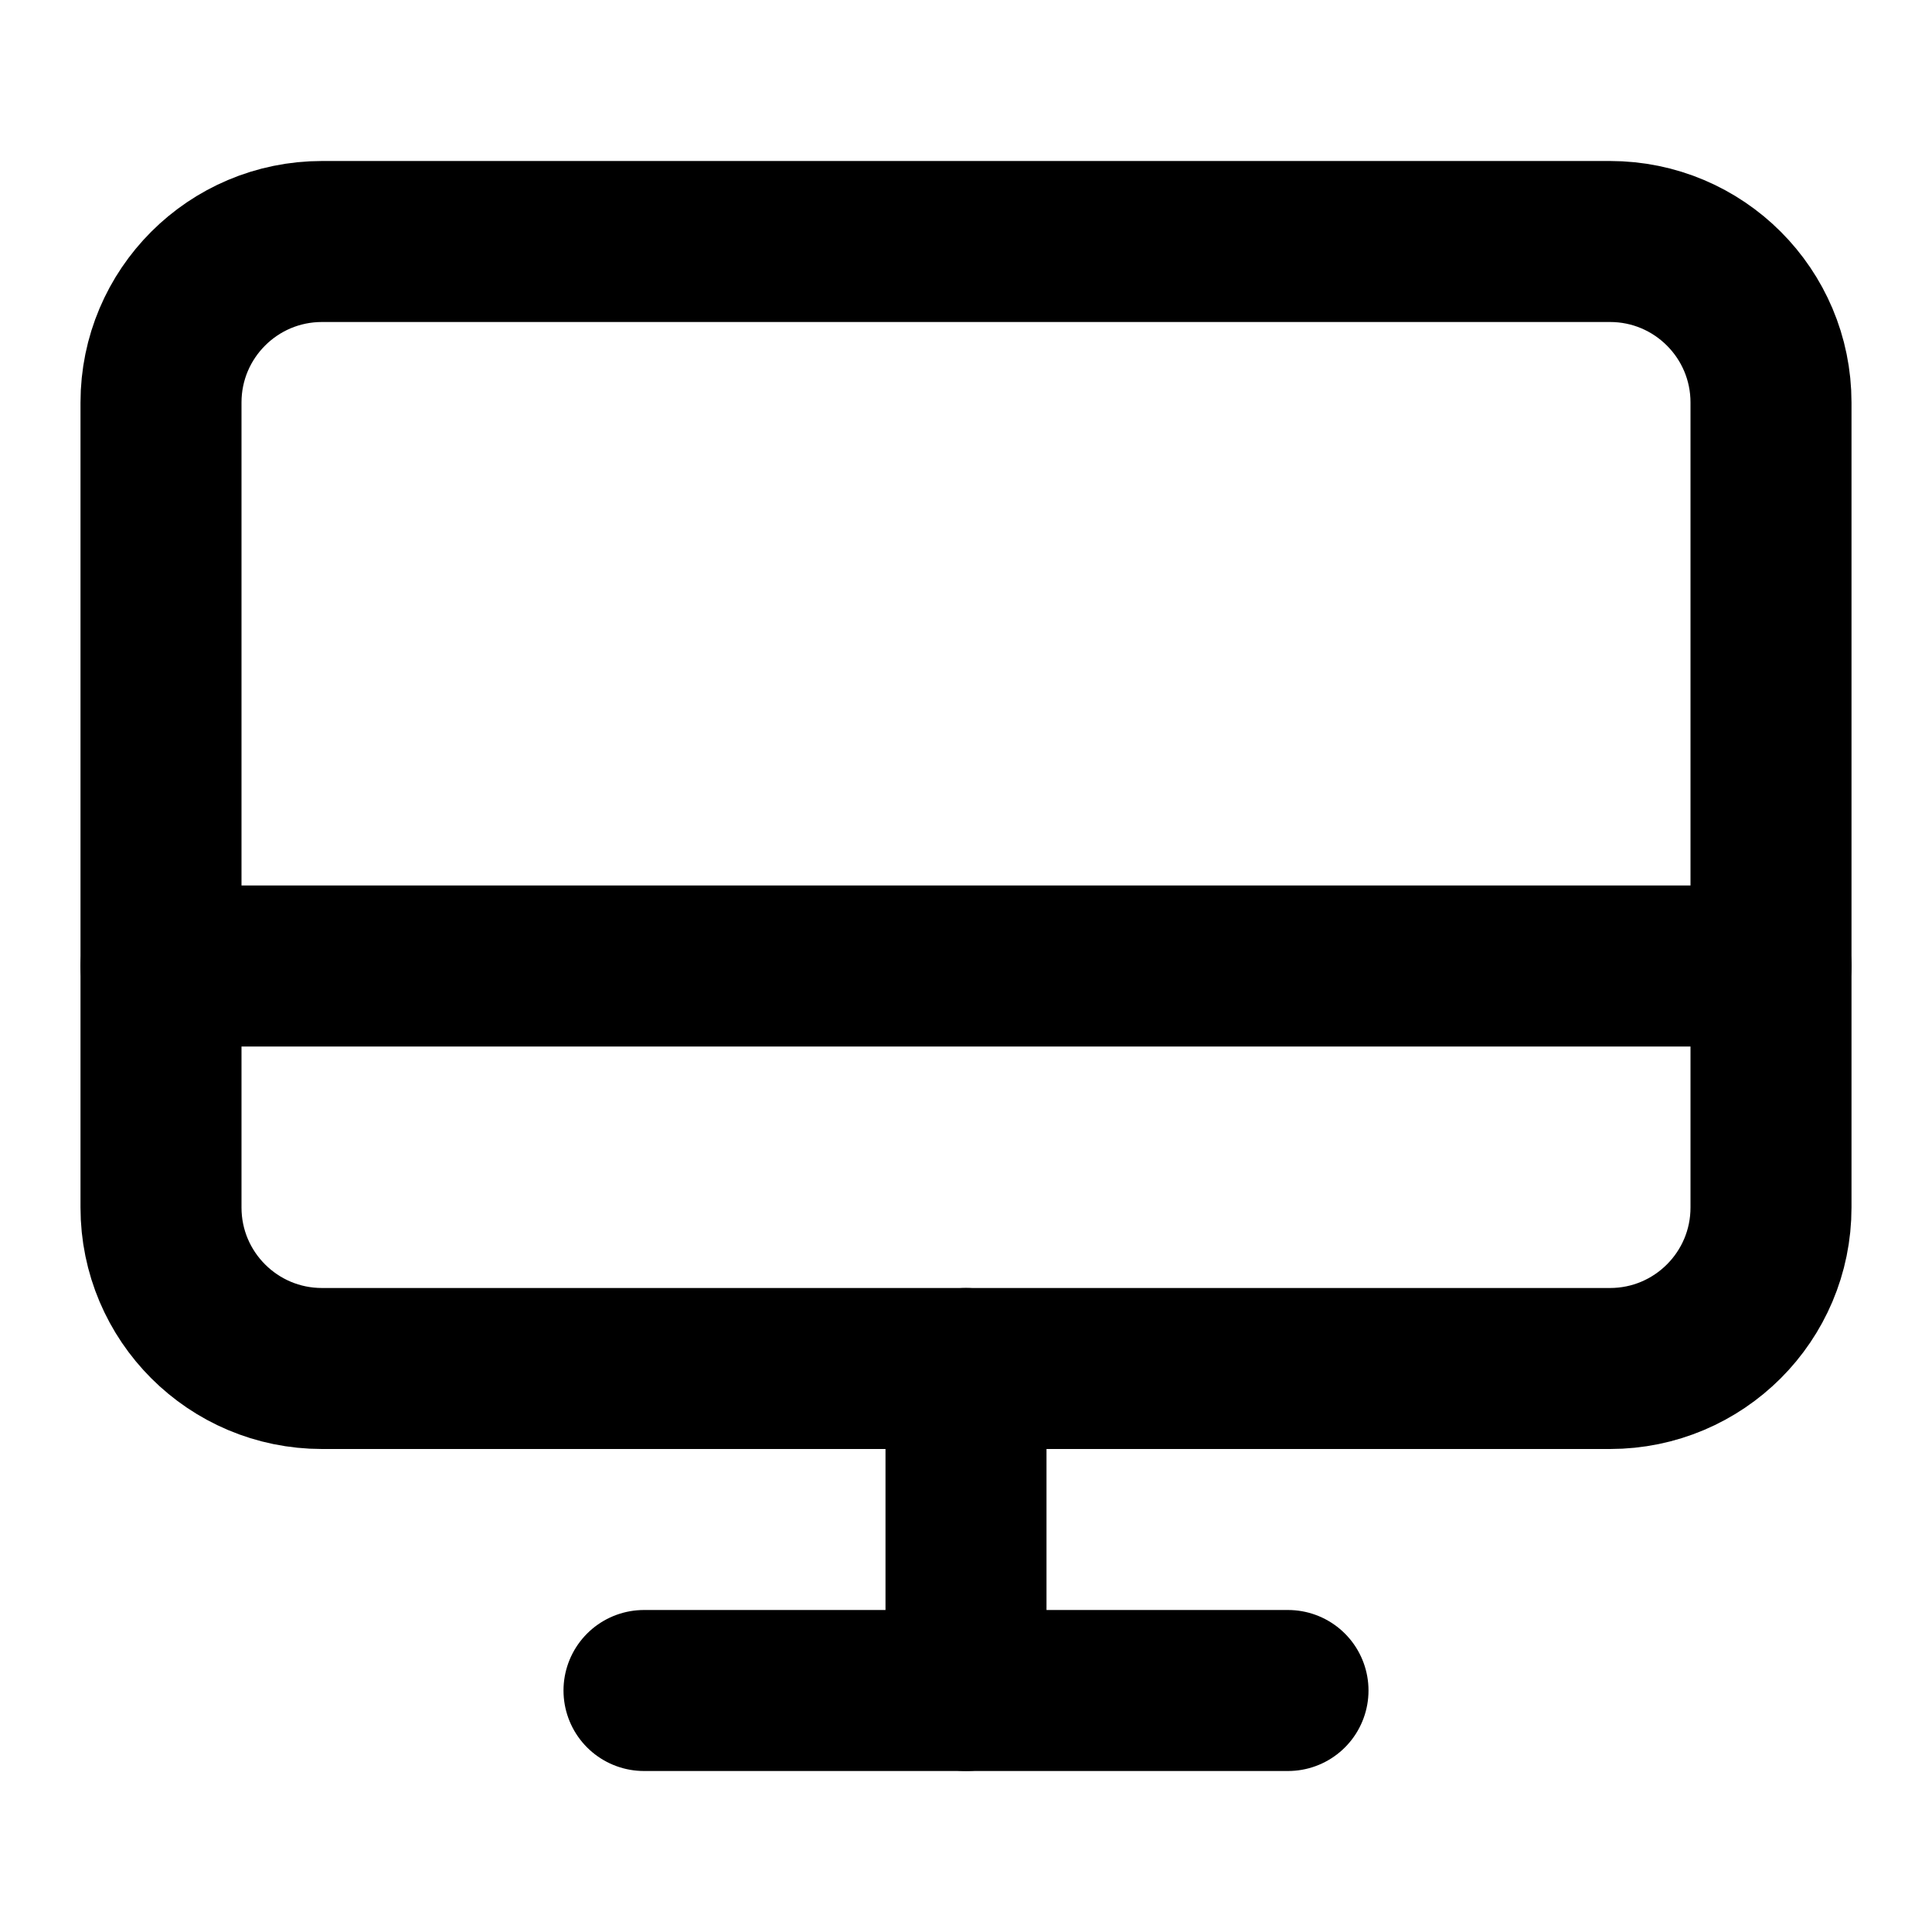
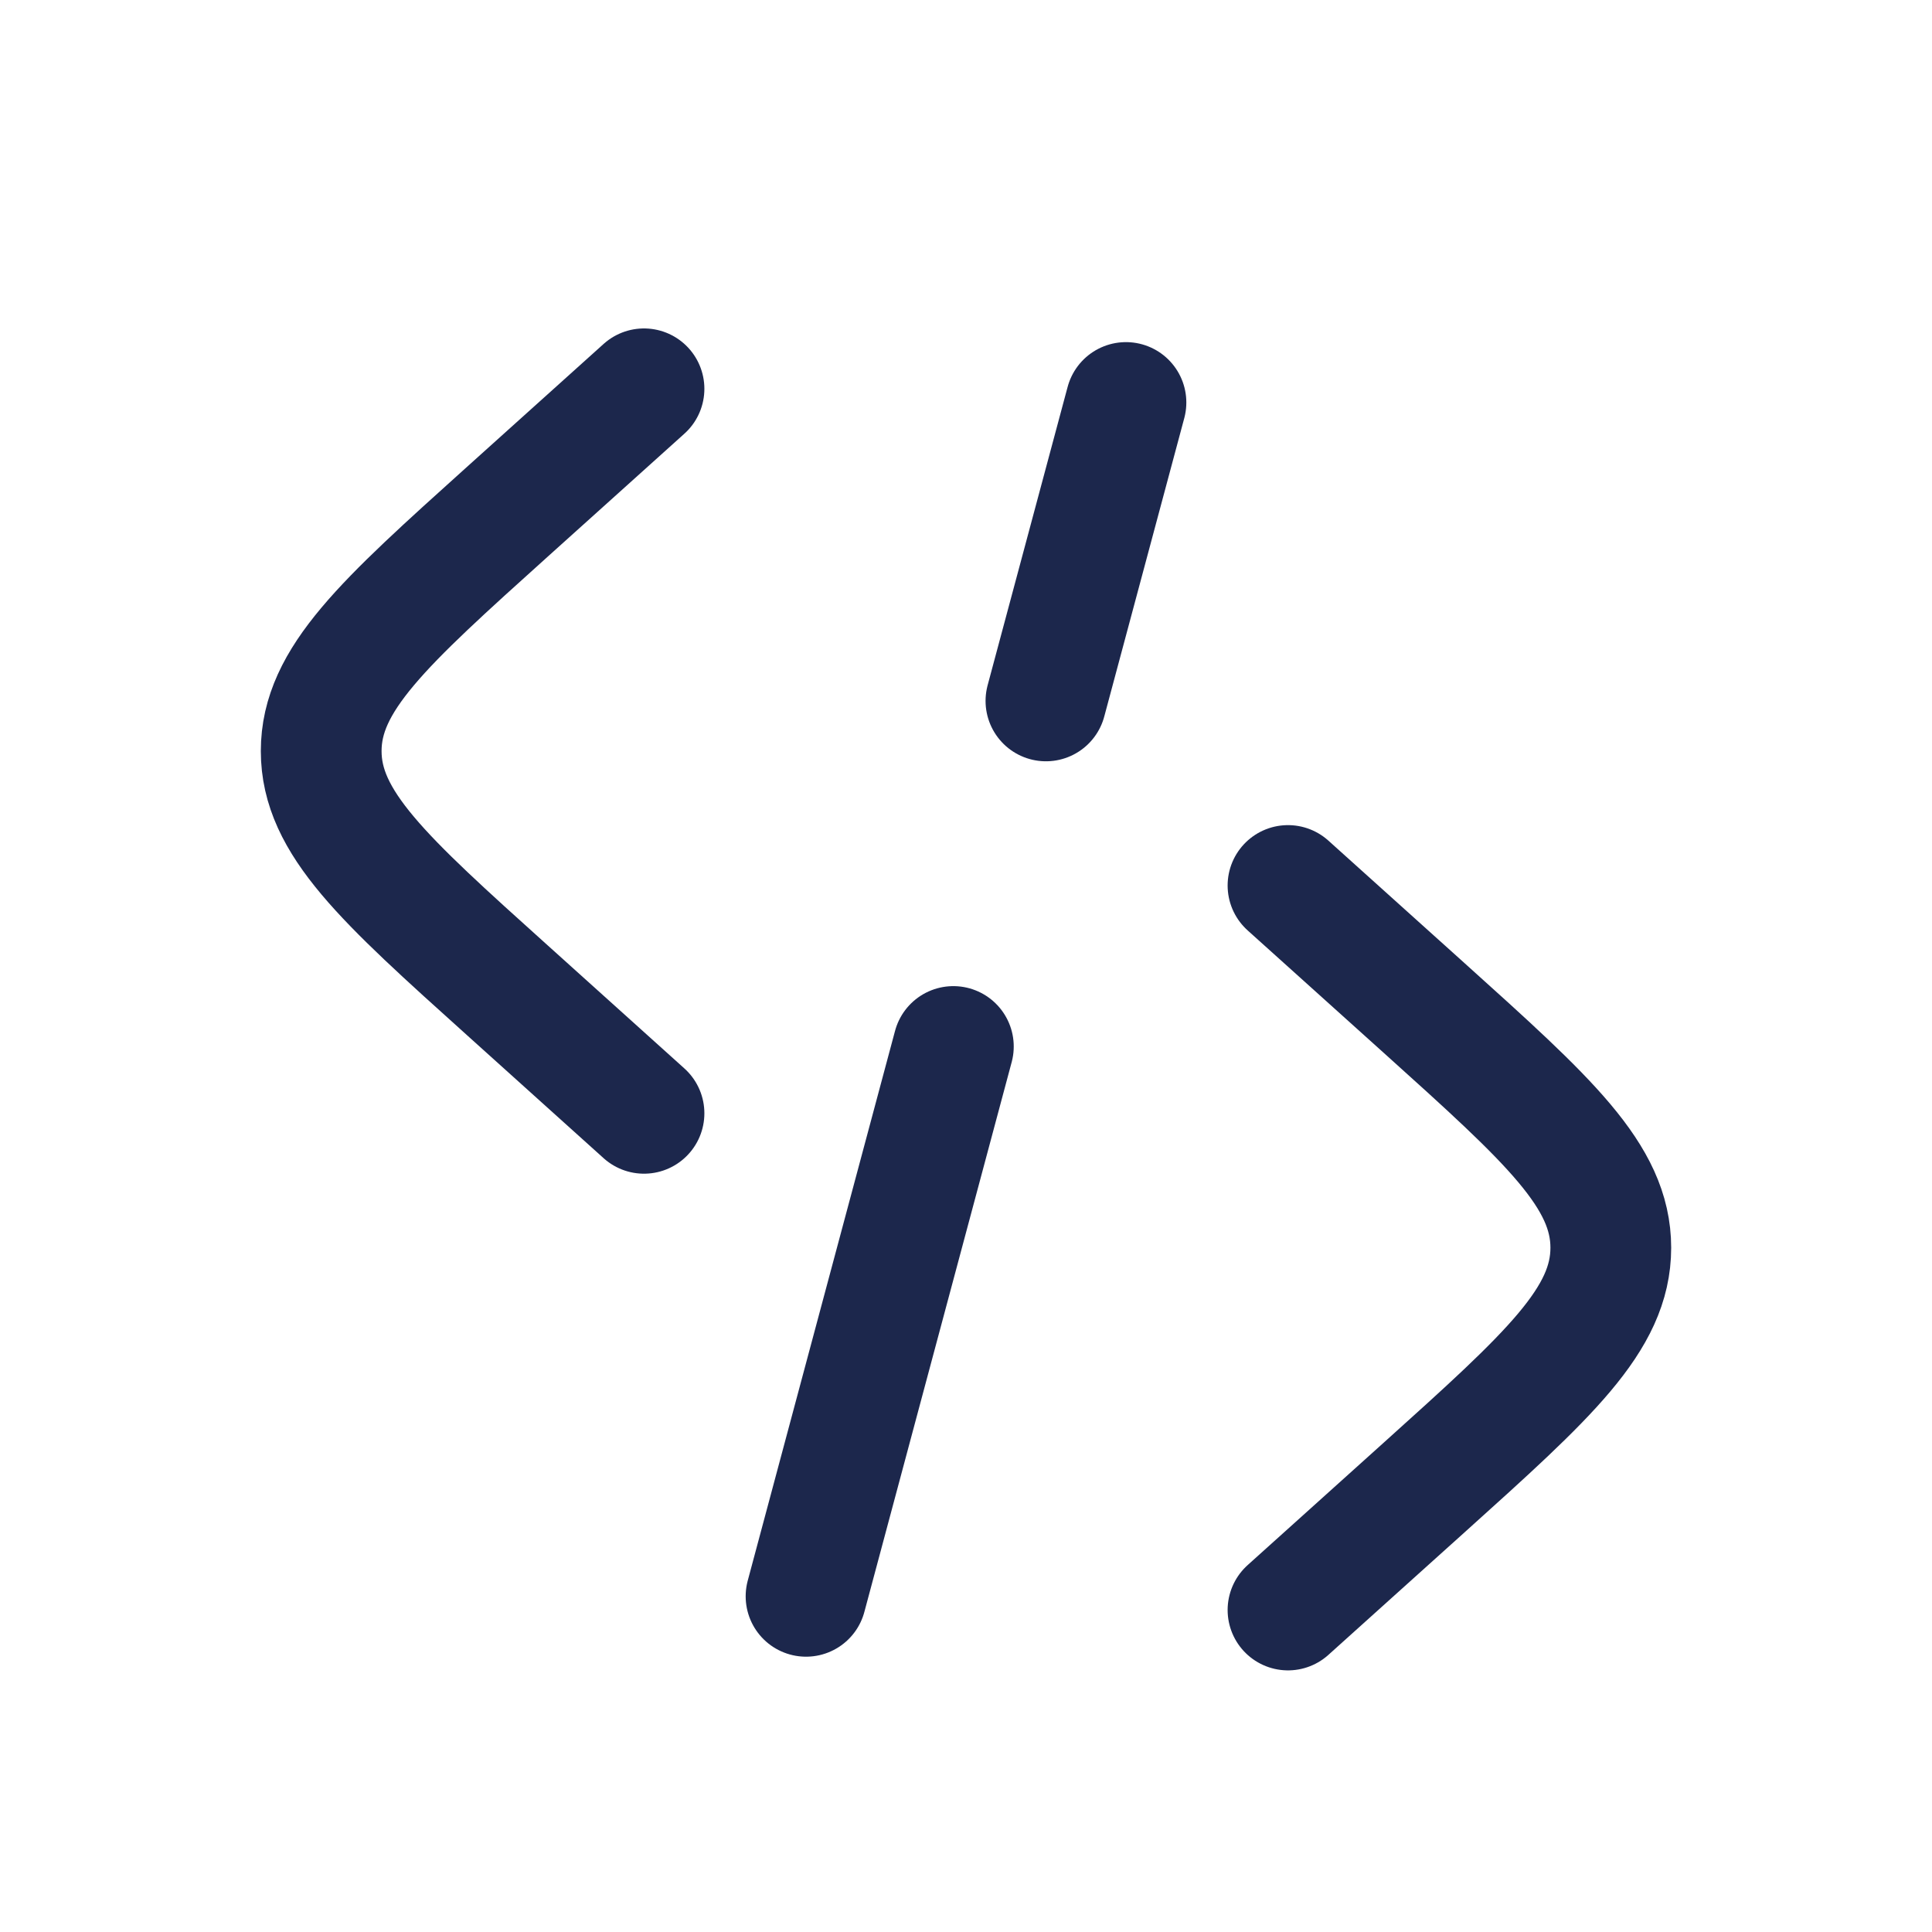
- <svg xmlns="http://www.w3.org/2000/svg" viewBox="0 0 24 24" fill="none" stroke="currentColor" stroke-width="2" stroke-linecap="round" stroke-linejoin="round">
-   <rect x="2" y="3" width="20" height="14" rx="2" ry="2" />
-   <path d="M8 21h8" />
-   <path d="M12 17v4" />
-   <path d="M2 12h20" />
+ <svg xmlns="http://www.w3.org/2000/svg" width="800px" height="800px" viewBox="0 0 24 24" fill="none">
+   <path d="M16 11L17.697 12.527C19.239 13.915 20.01 14.609 20.01 15.5C20.01 16.391 19.239 17.085 17.697 18.473L16 20" stroke="#1C274C" stroke-width="1.5" stroke-linecap="round" />
+   <path d="M8 4.83L6.304 6.356C4.761 7.745 3.99 8.439 3.99 9.33C3.99 10.22 4.761 10.915 6.304 12.303L8 13.83" stroke="#1C274C" stroke-width="1.5" stroke-linecap="round" />
+   <path d="M13.987 5L12.993 8.707M11.843 13L10.013 19.83" stroke="#1C274C" stroke-width="1.5" stroke-linecap="round" />
</svg>
